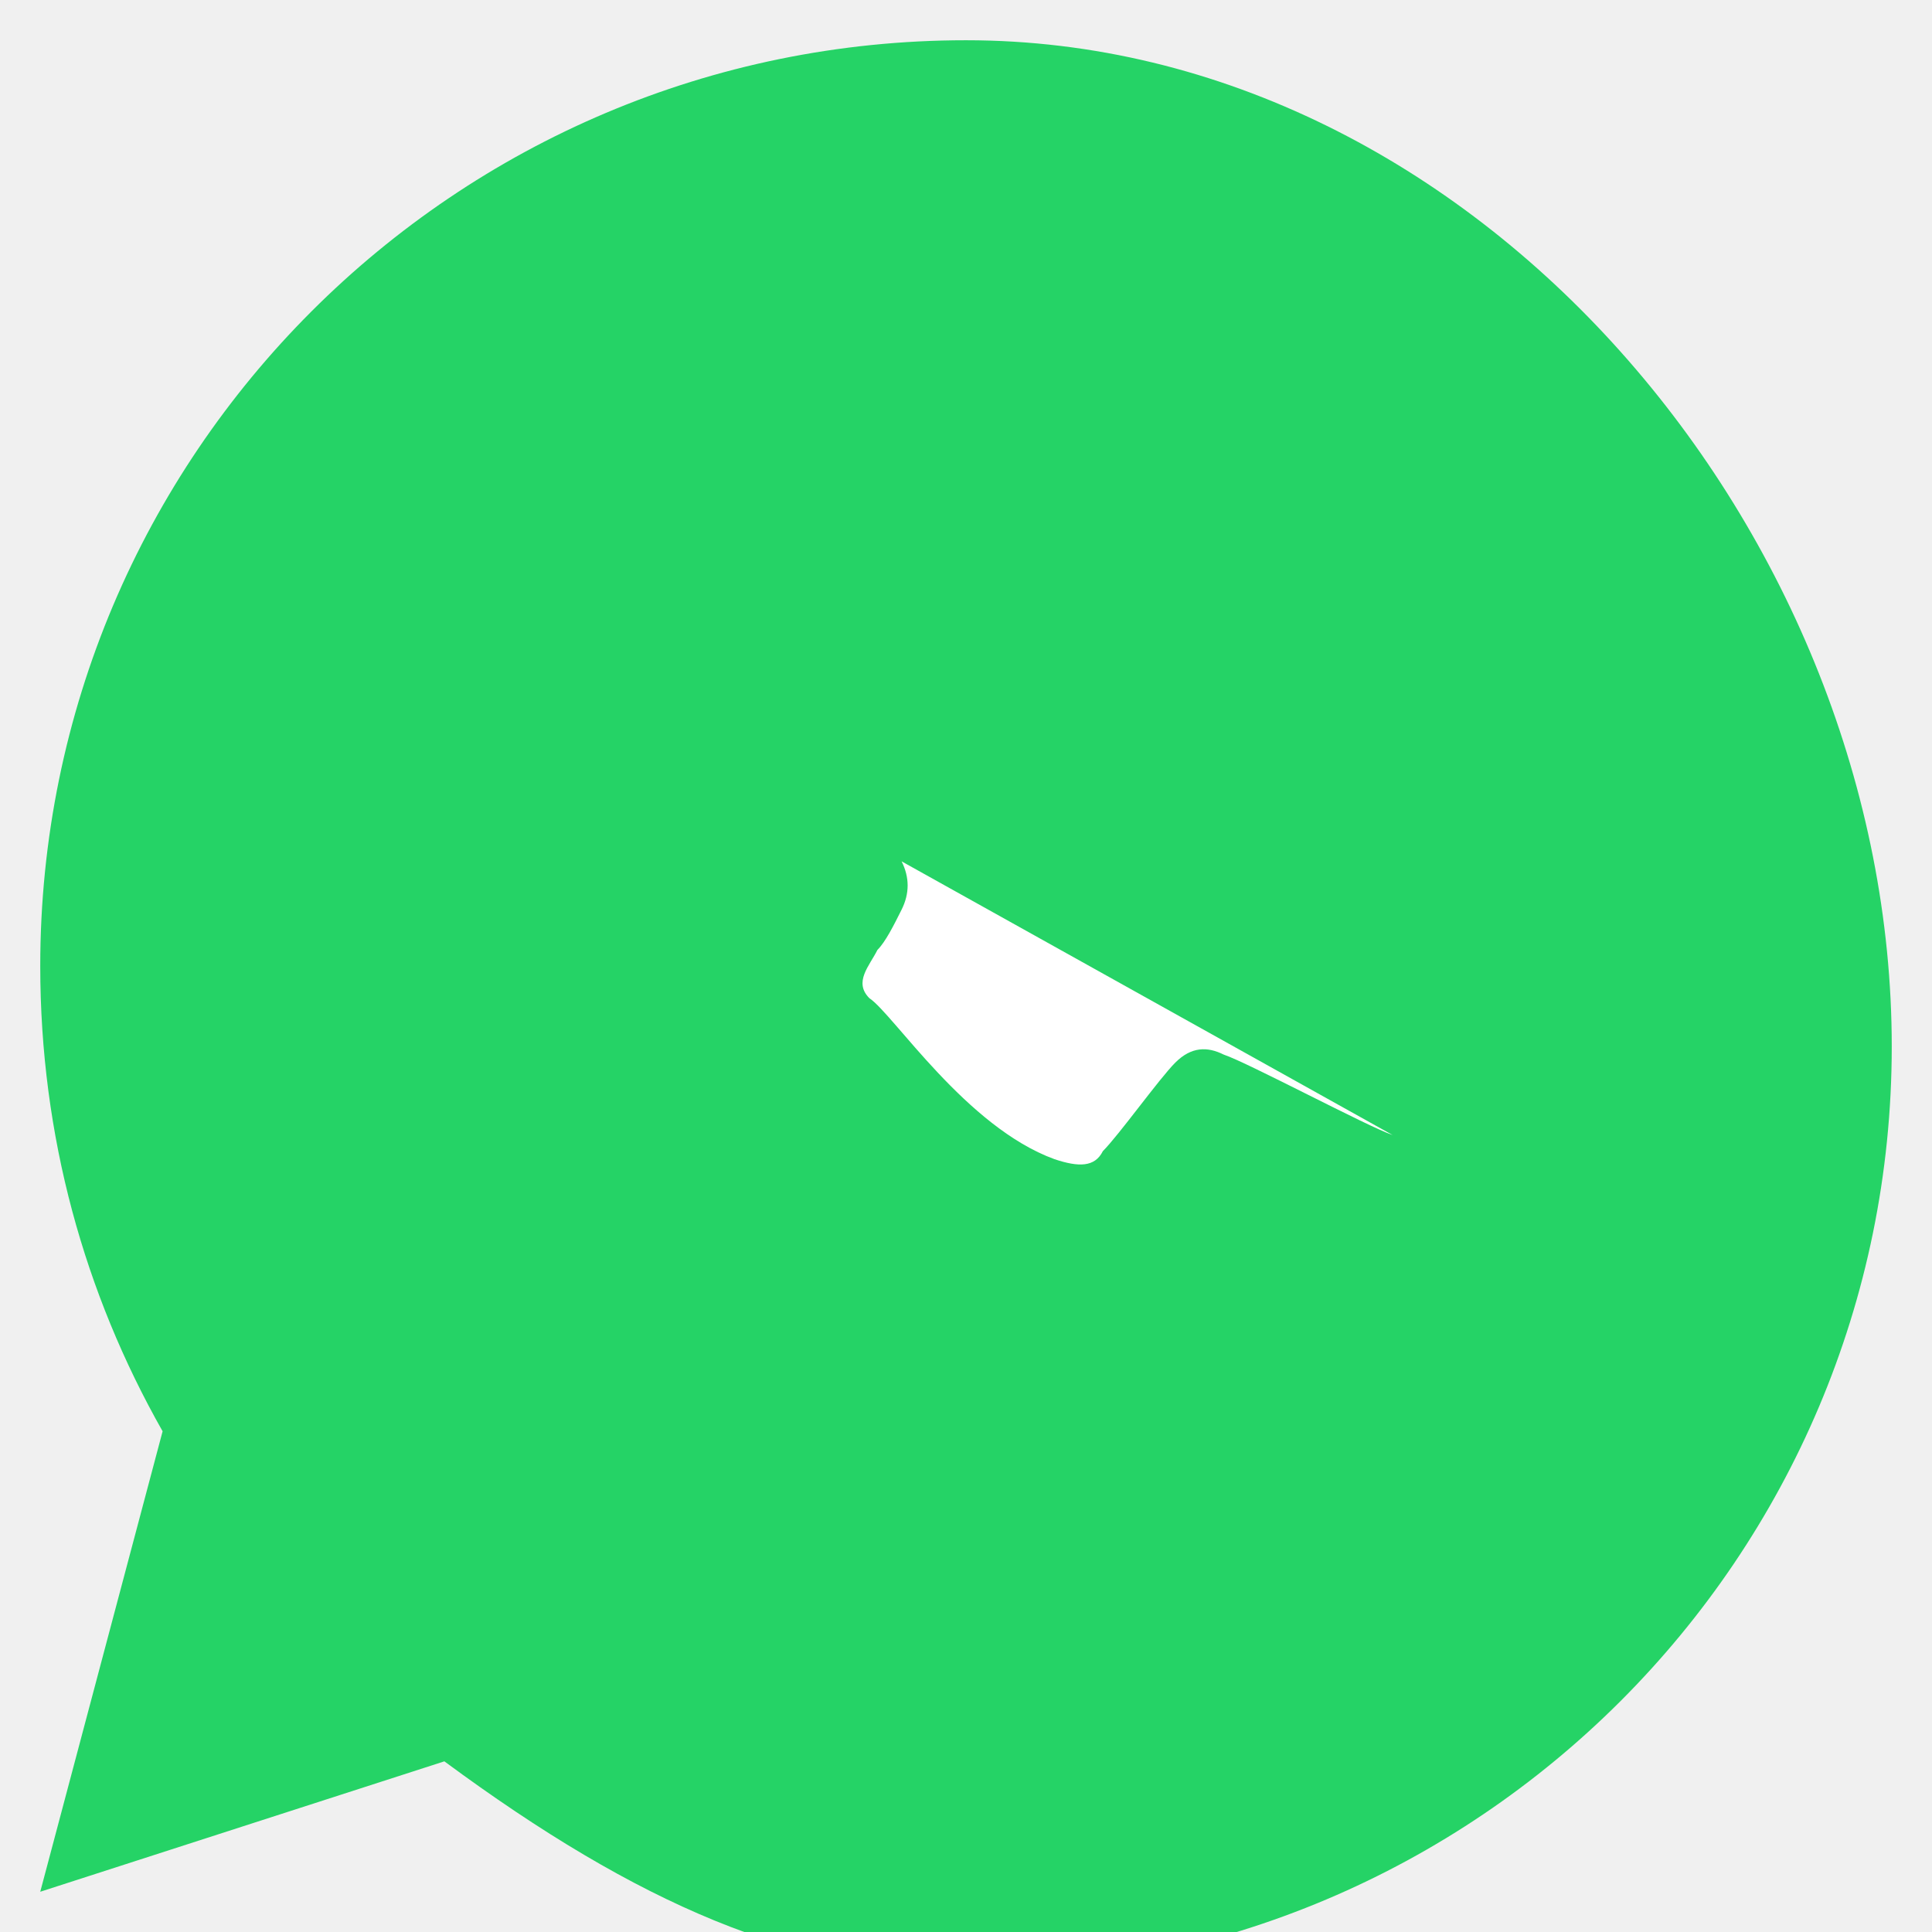
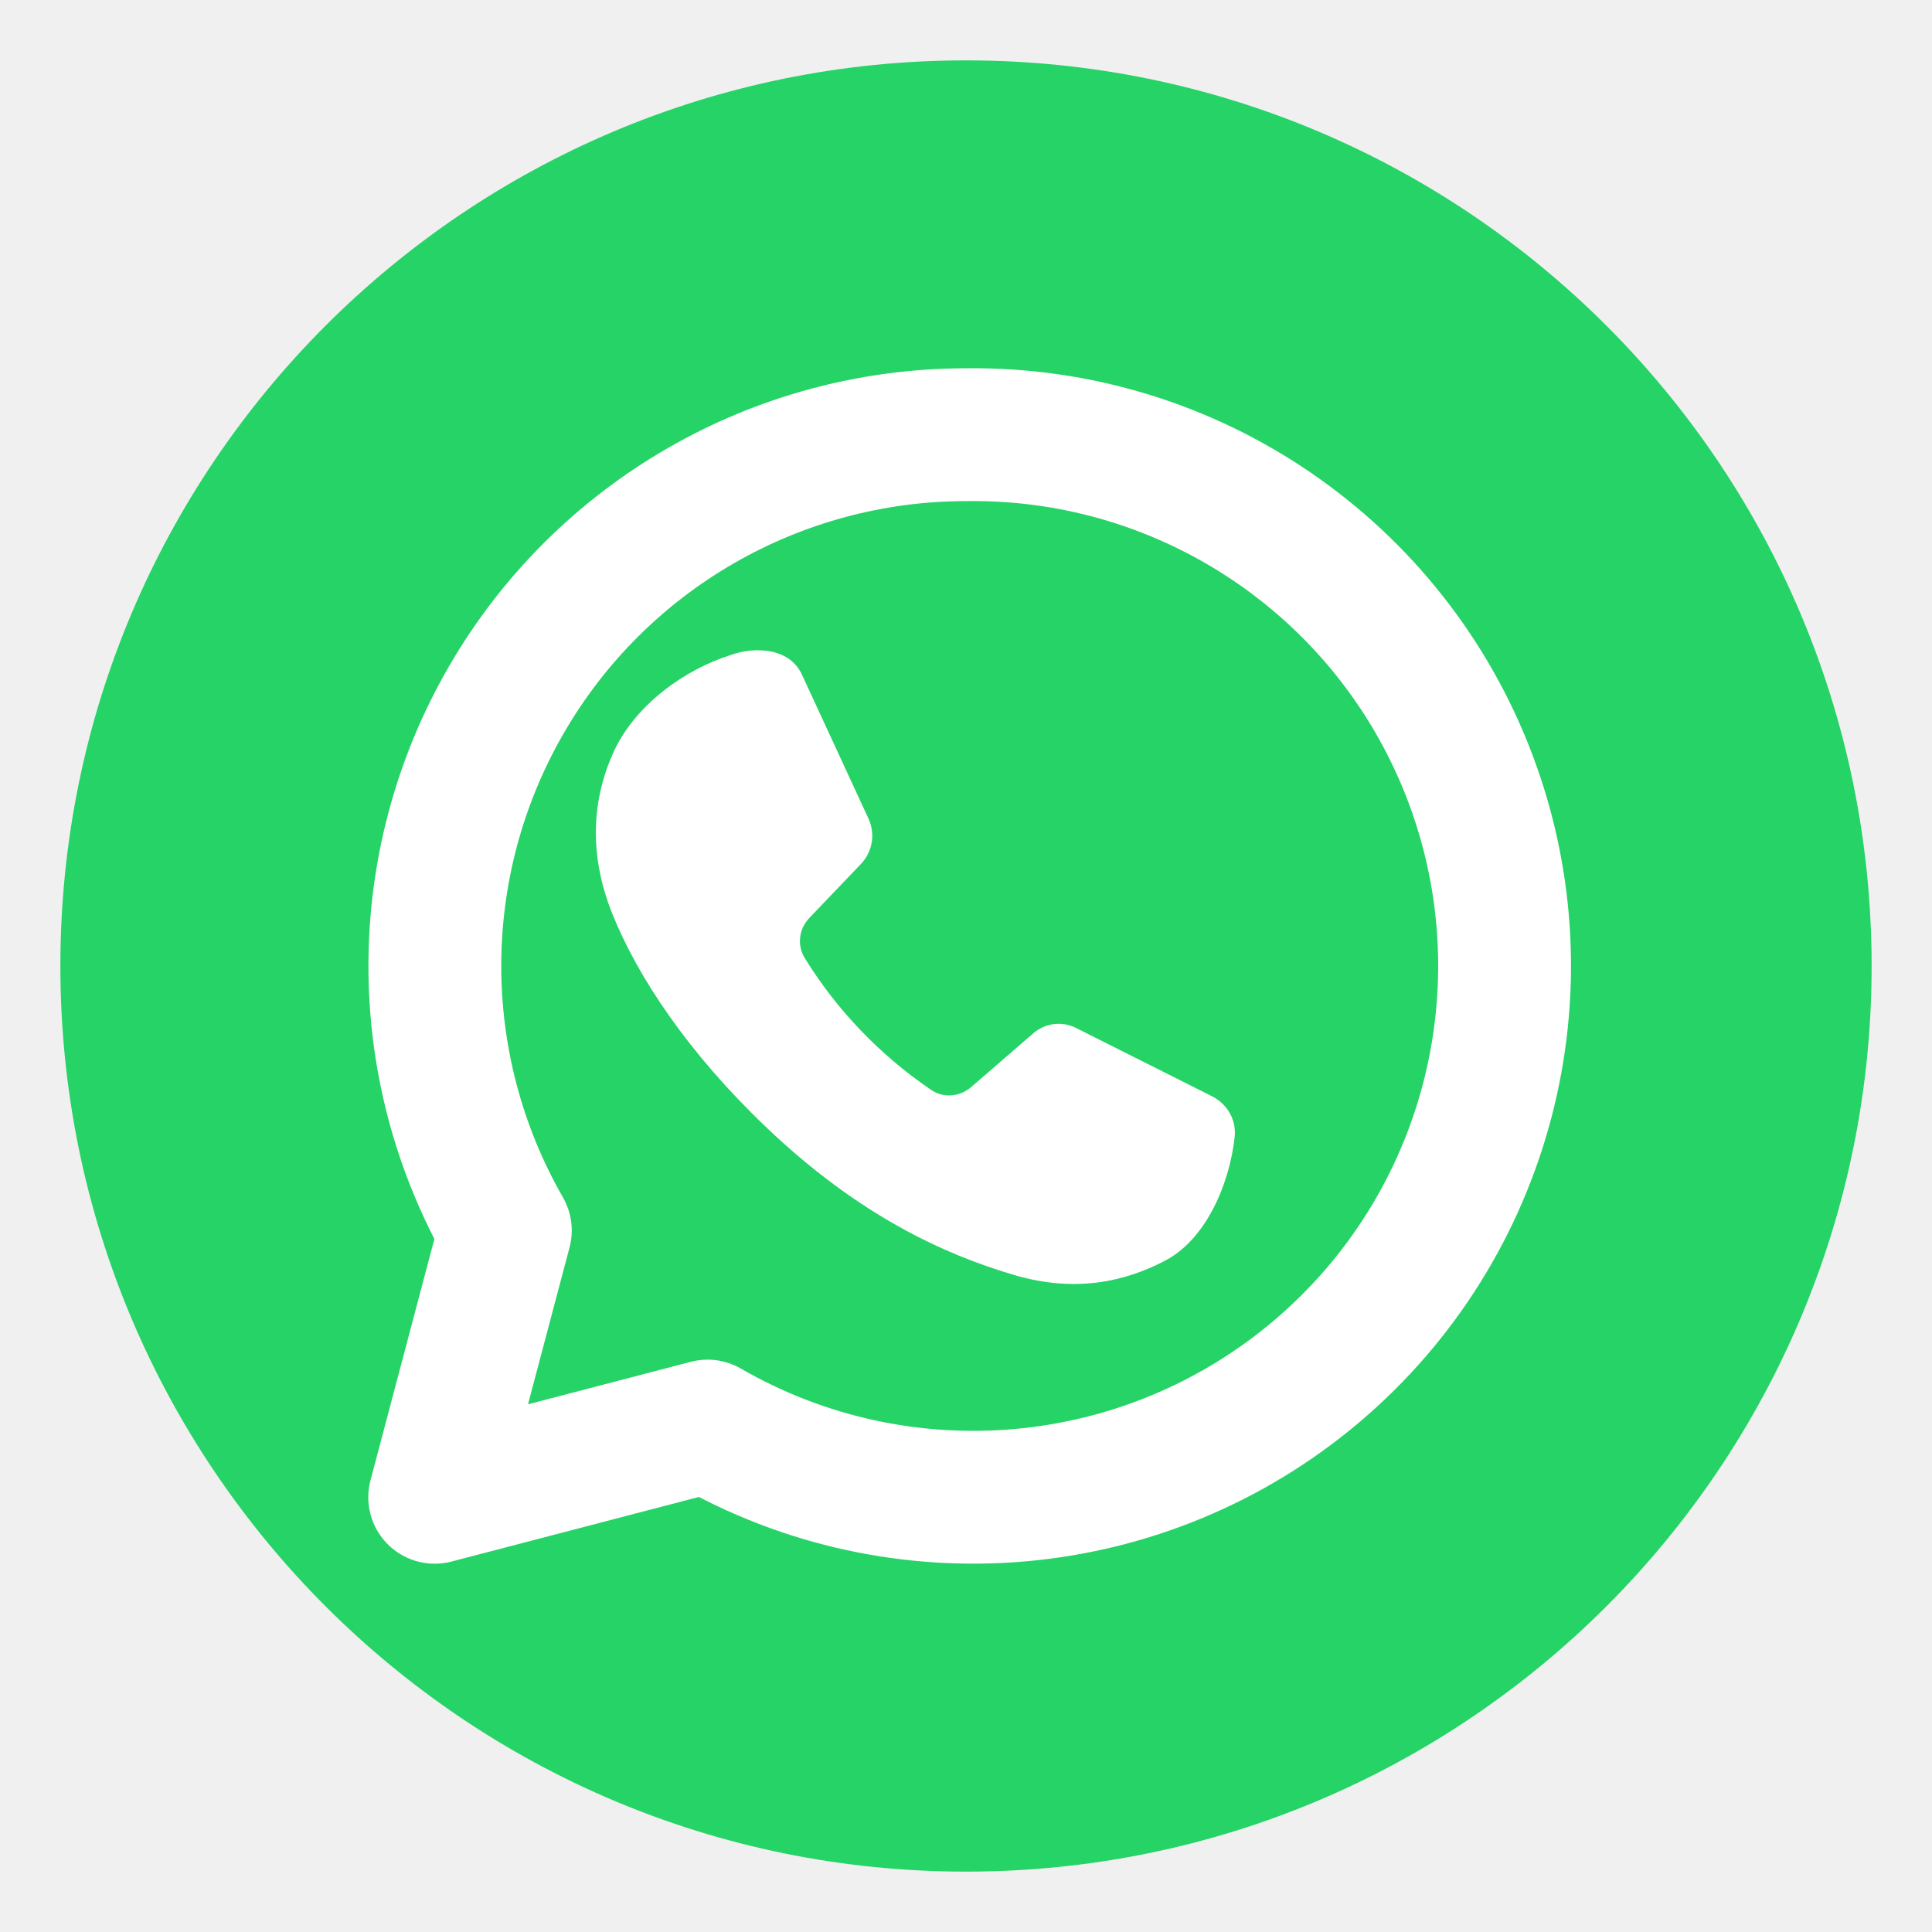
- <svg xmlns="http://www.w3.org/2000/svg" viewBox="0 0 24 24" width="24" height="24">
-   <path fill="#25D366" d="M12 .5C5.65.5.5 5.65.5 12c0 2.11.55 4.07 1.52 5.78L.5 23.5l5.02-1.62C7.93 23.66 9.9 24.5 12 24.5c6.35 0 11.5-5.15 11.5-11.5S18.35.5 12 .5z" />
-   <path fill="#fff" d="M17.3 14.1c-.3-.1-1.8-.9-2.1-1-.2-.1-.4-.1-.6.1-.2.2-.7.9-.9 1.1-.1.2-.3.2-.6.1-1.1-.4-2-1.8-2.3-2-.2-.2 0-.4.1-.6.1-.1.2-.3.3-.5.1-.2.1-.4 0-.6-.1-.2- .6-1.4-.8-1.9-.2-.5-.4-.4-.6-.4-.2 0-.4 0-.6 0-.2 0-.5.1-.8.5-.3.4-1 1-1 2.4s1.1 2.8 1.2 3c.1.2 2 3.1 4.8 4.1 2.8 1 3.3.9 3.6.9.3 0 1-.1 1.2-.9.2-.8.3-1.6.2-1.8-.1-.2-.2-.3-.6-.5z" />
+ <svg xmlns="http://www.w3.org/2000/svg" viewBox="0 0 32 32" role="img" aria-hidden="true">
+   <circle cx="16" cy="16" r="15" fill="#25D366" />
+   <path fill="none" stroke="#fff" stroke-linecap="round" stroke-linejoin="round" stroke-width="2.2" d="M16 7.2a8.8 8.8 0 0 0-7.63 13.18L7.2 24.8l4.52-1.18A8.8 8.8 0 1 0 16 7.2Z" />
+   <path fill="#fff" d="M12.1 10.85c.22-.08.45-.1.67-.06.18.04.4.13.52.4l1.1 2.38c.11.25.06.54-.13.74l-.86.9c-.17.18-.2.45-.07.66.53.86 1.25 1.61 2.09 2.18.2.14.47.12.66-.04l1.04-.9c.2-.17.48-.2.71-.08l2.25 1.13c.25.13.4.39.37.67-.08.75-.46 1.7-1.17 2.06-.66.34-1.48.53-2.51.22-1.14-.34-2.55-.98-4.08-2.44-1.29-1.23-2.13-2.49-2.55-3.54-.44-1.1-.28-2.02.03-2.69.36-.77 1.17-1.35 1.93-1.59Z" />
</svg>
